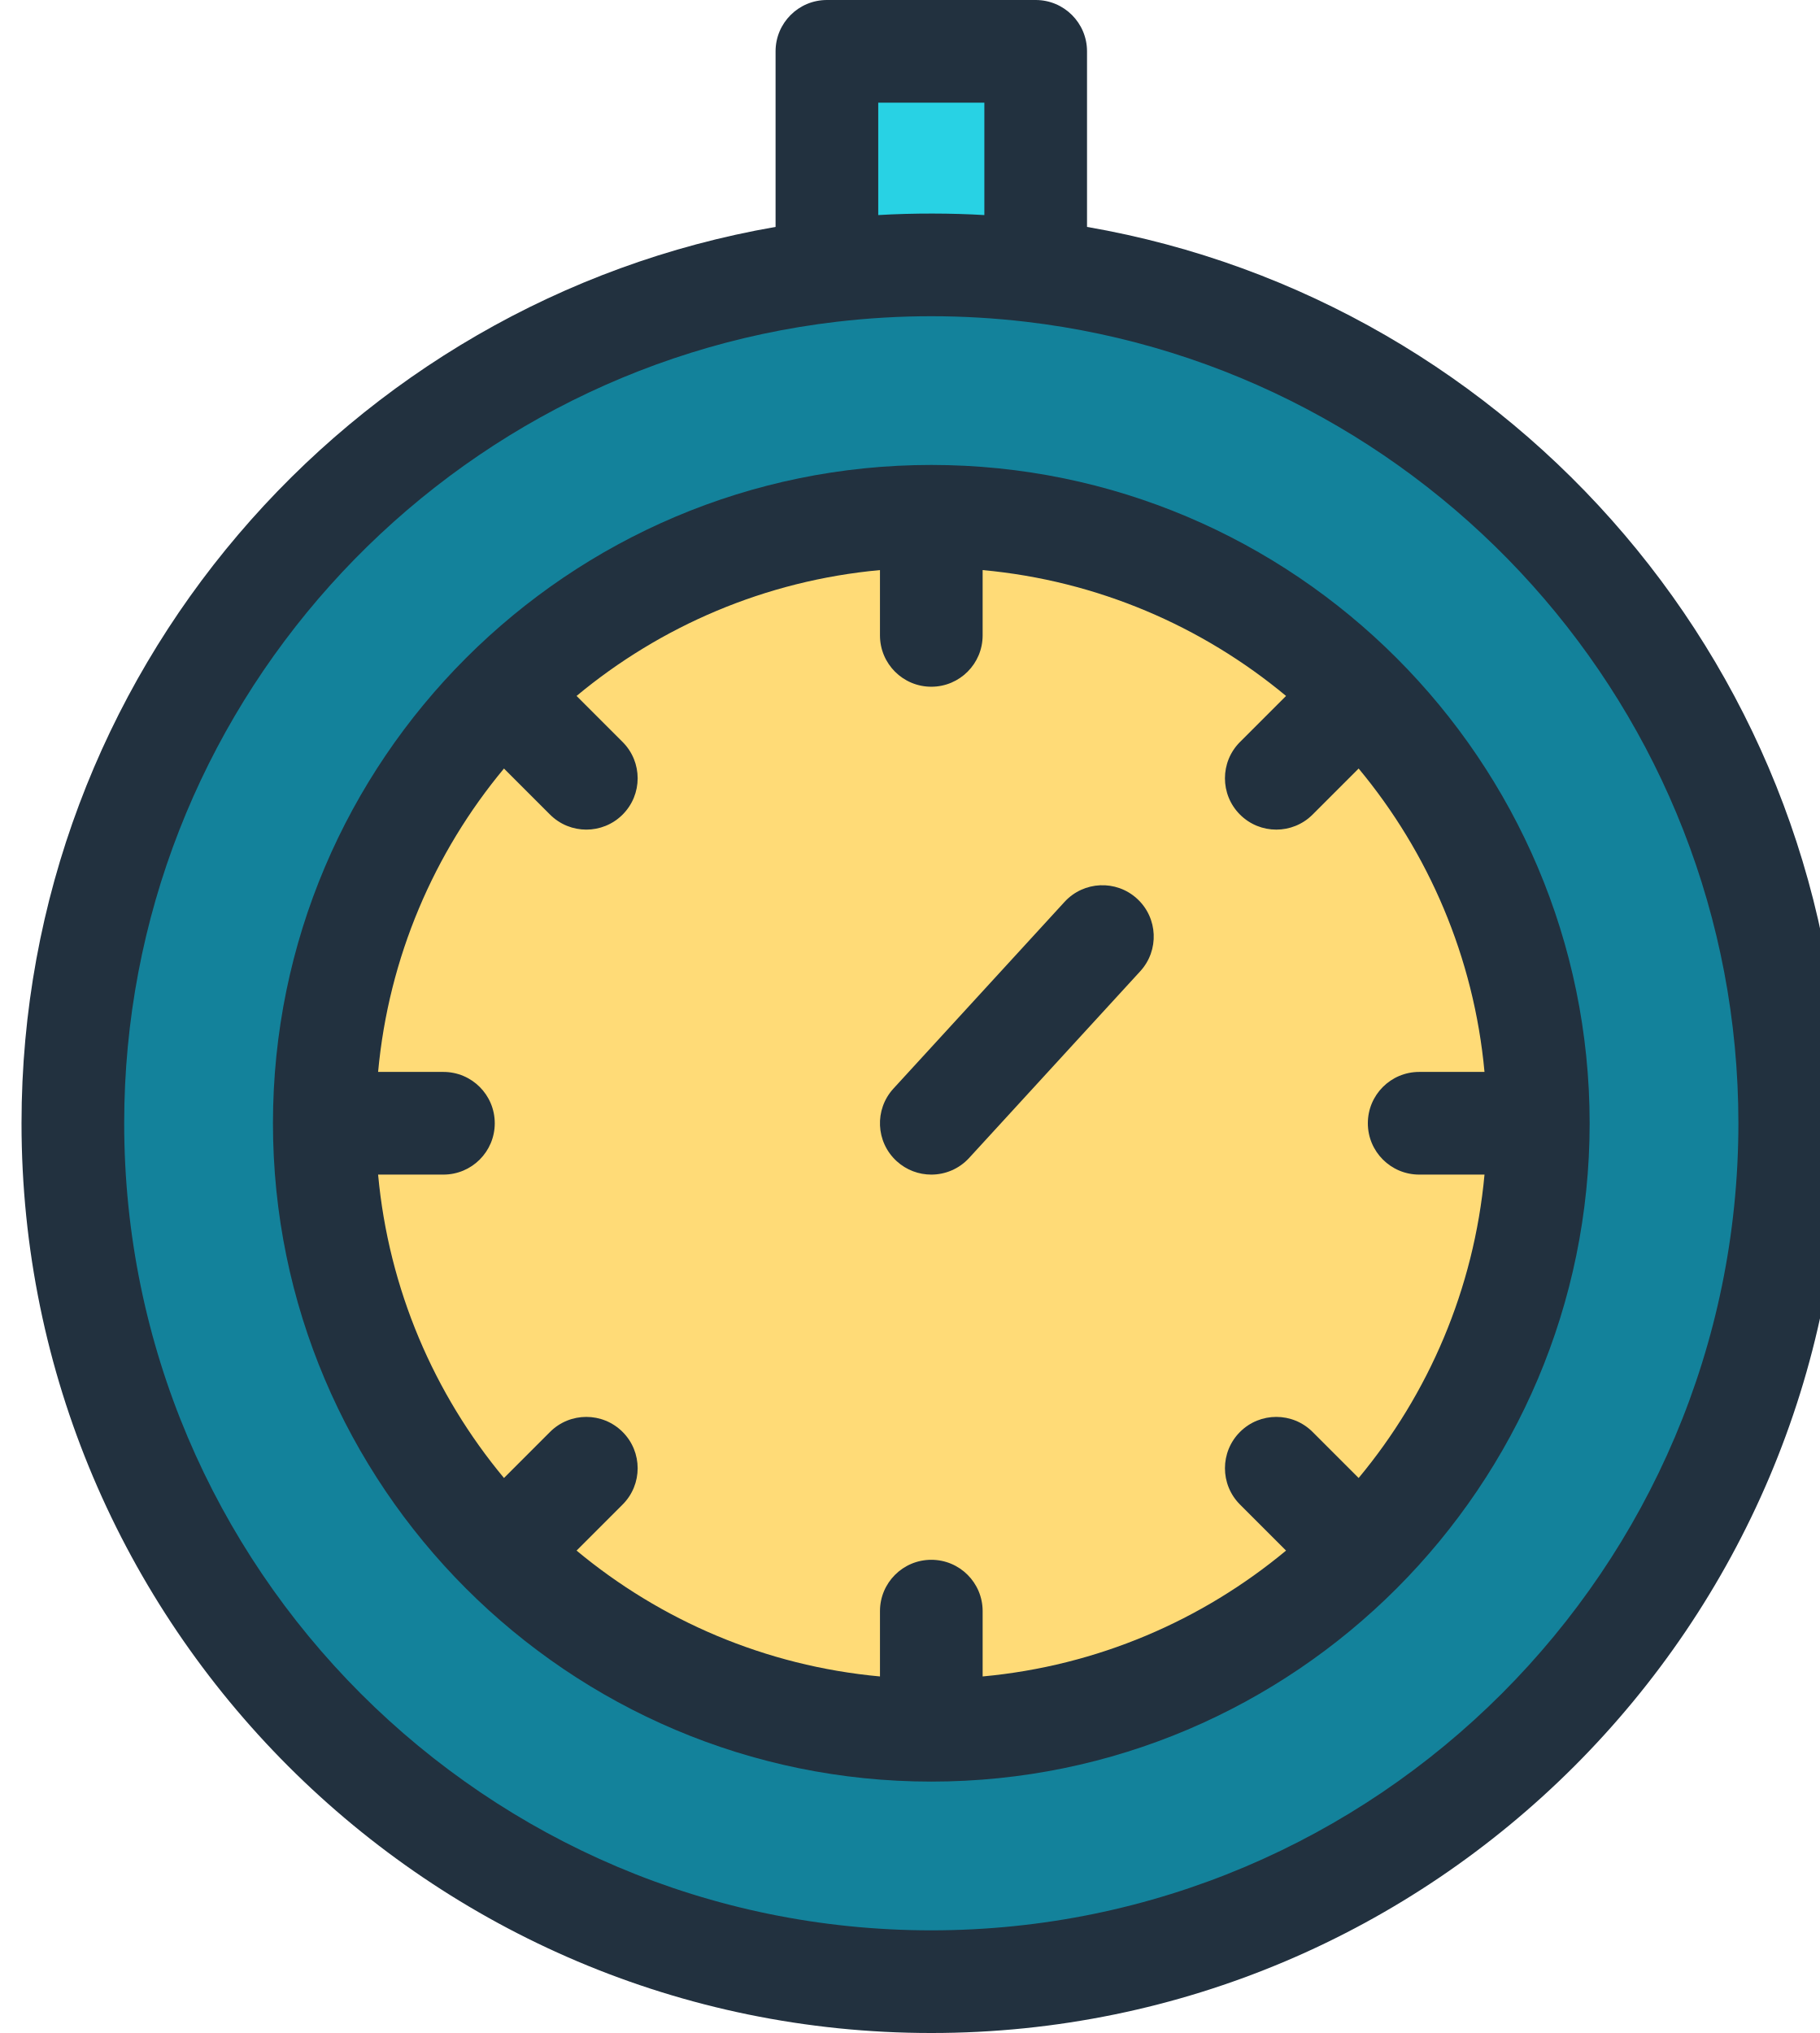
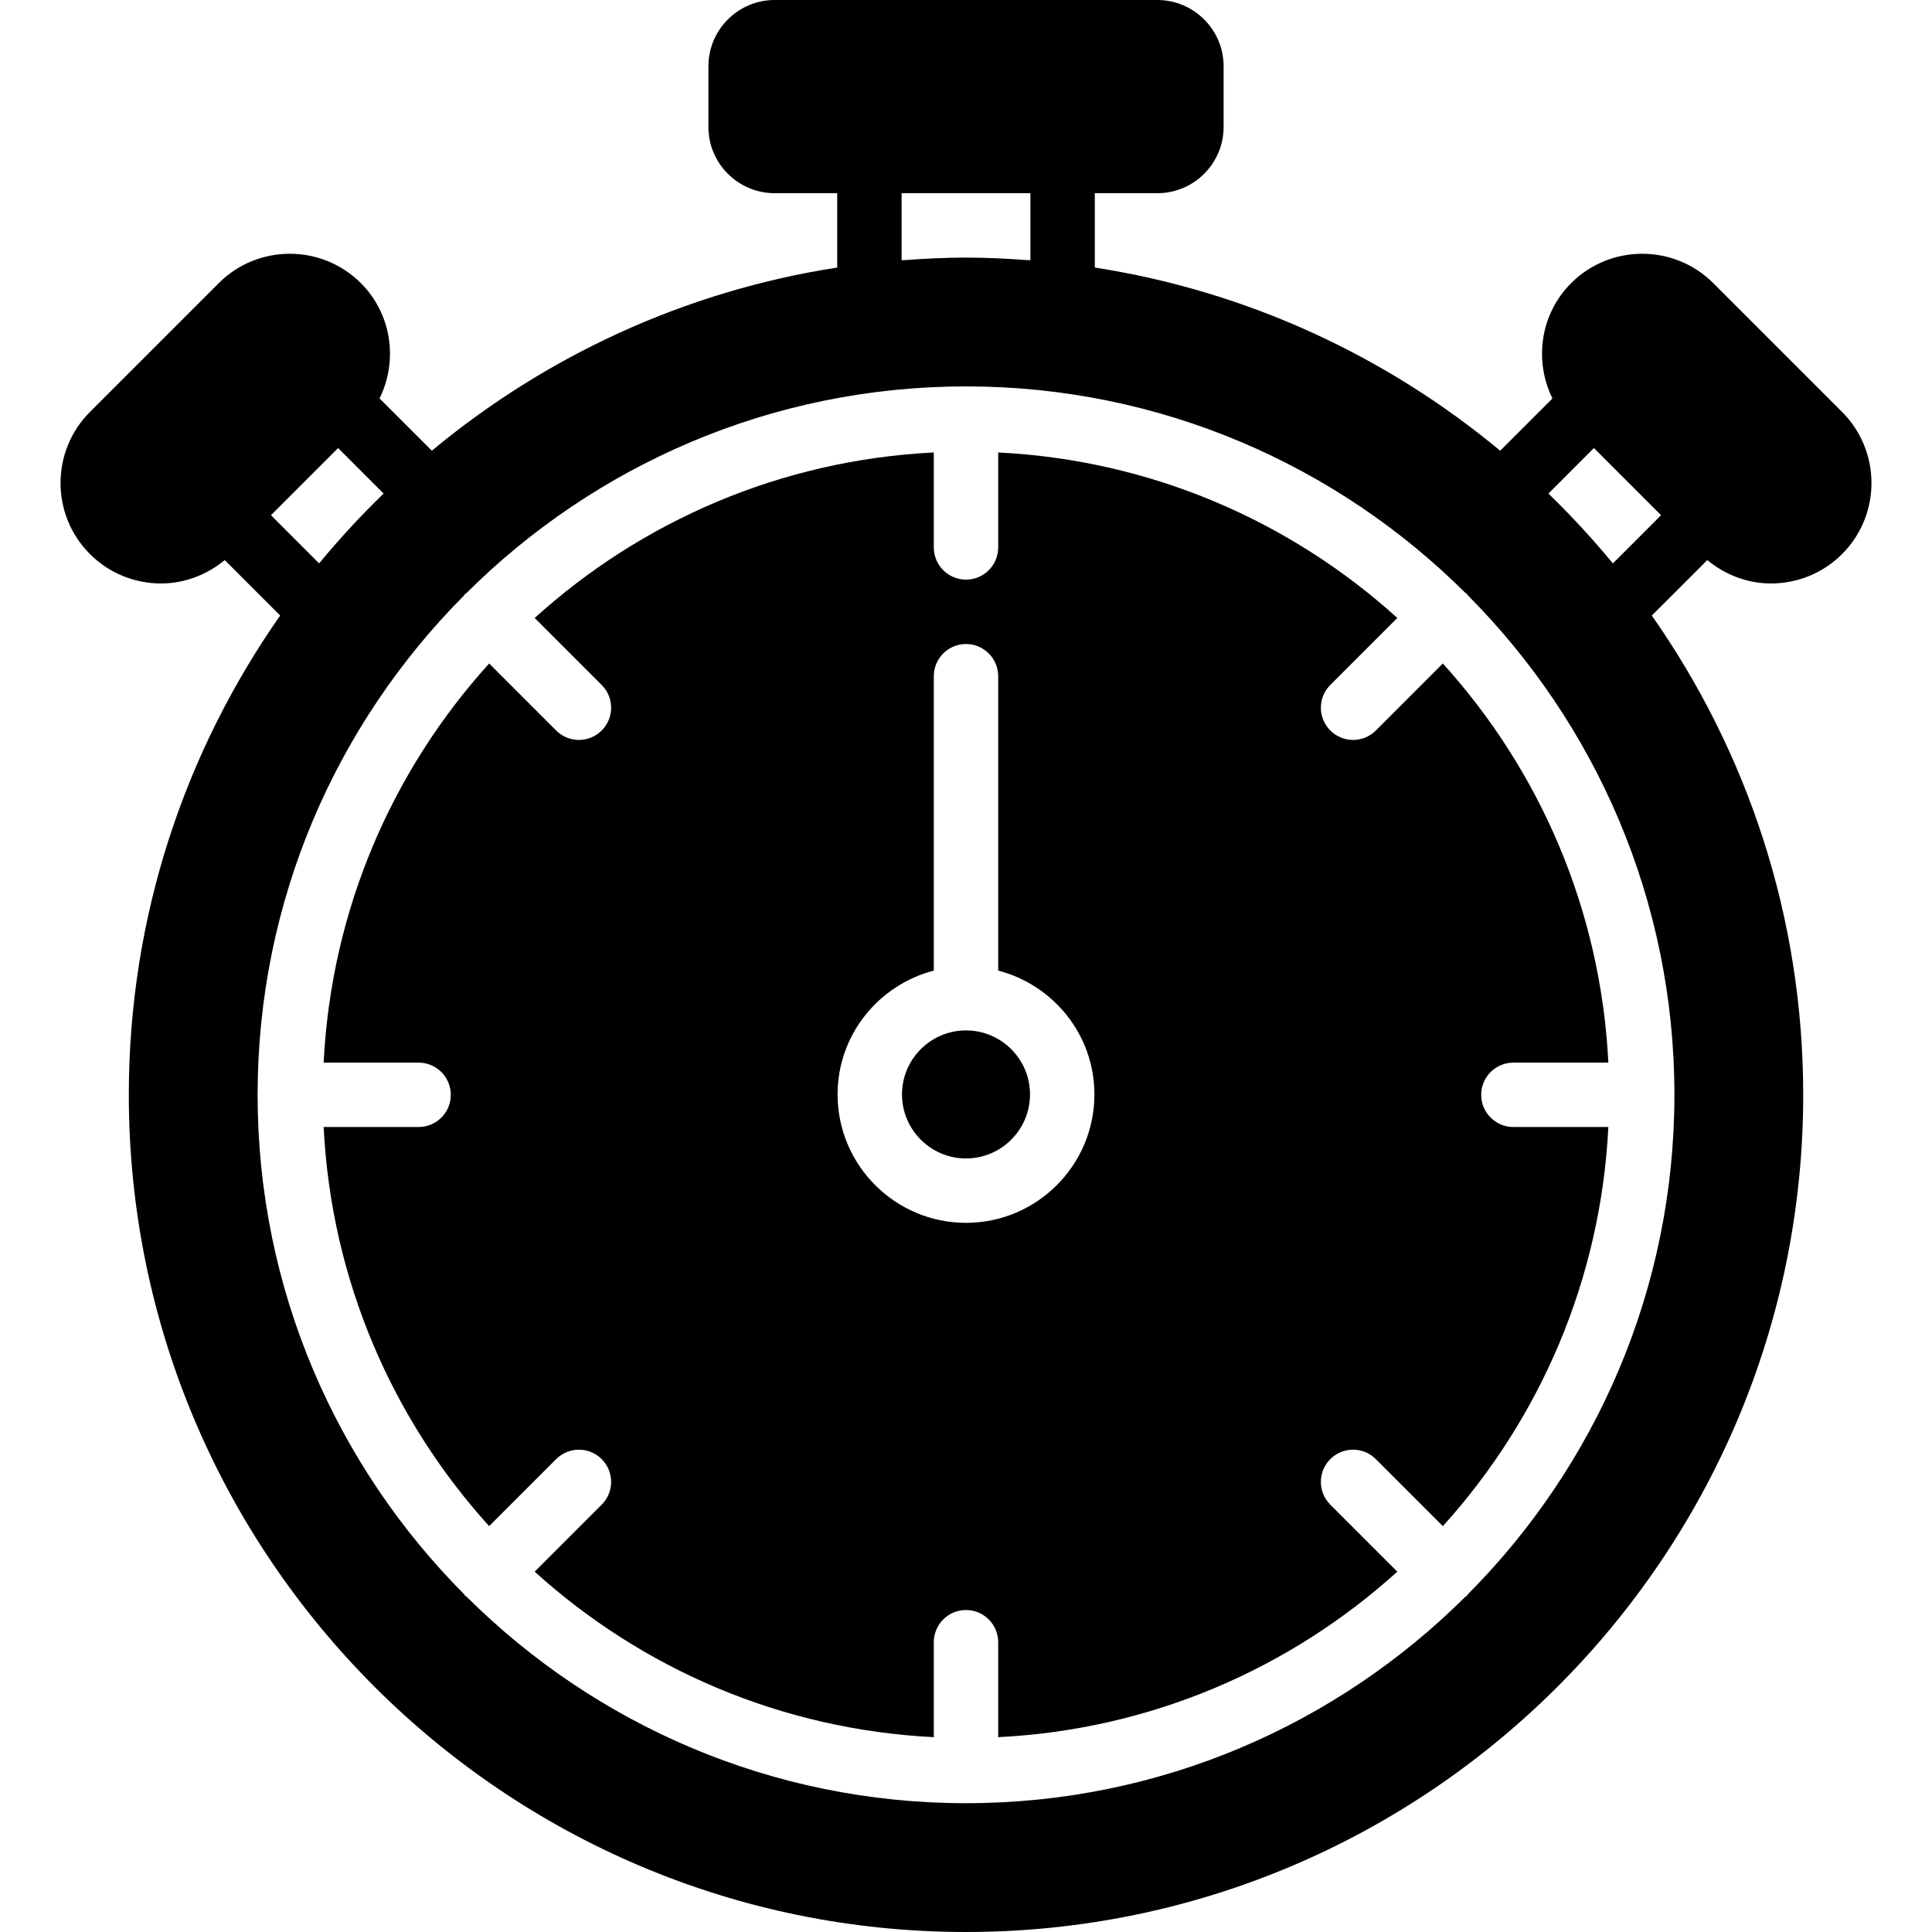
- <svg xmlns="http://www.w3.org/2000/svg" version="1.1" id="Layer_1">
-   <defs id="defs52" />
-   <g id="g47" transform="matrix(0.5079081,0,0,0.5079081,-6.324843,0)">
-     <circle style="fill:#13829b" cx="148.514" cy="164.113" r="125.417" id="circle33" />
-     <path style="fill:#28d2e4" d="m 148.514,38.696 c 5.164,0 10.252,0.319 15.252,0.925 V 7.5 h -30.504 v 32.121 c 4.999,-0.606 10.088,-0.925 15.252,-0.925 z" id="path35" />
-     <circle style="fill:#ffdb77" cx="148.514" cy="164.113" r="88.683" id="circle37" />
-     <g id="g45">
-       <path style="fill:#22313f" d="M 171.266,33.152 V 7.5 c 0,-4.143 -3.357,-7.5 -7.5,-7.5 h -30.504 c -4.143,0 -7.5,3.357 -7.5,7.5 V 33.152 C 63.273,43.976 15.597,98.578 15.597,164.112 c 0,73.291 59.626,132.917 132.917,132.917 73.291,0 132.917,-59.626 132.917,-132.917 0,-65.534 -47.676,-120.136 -110.165,-130.96 z M 140.762,31.423 V 15 h 15.504 v 16.423 c -4.731,-0.283 -10.334,-0.309 -15.504,0 z m 7.752,250.606 c -65.02,0 -117.917,-52.897 -117.917,-117.917 0,-60.343 45.564,-110.235 104.093,-117.102 9.296,-1.084 18.461,-1.071 27.647,0 58.529,6.866 104.093,56.759 104.093,117.102 10e-4,65.02 -52.897,117.917 -117.916,117.917 z" id="path39" />
-       <path style="fill:#22313f" d="m 148.514,67.93 c -52.98,0 -96.183,43.116 -96.183,96.183 0,52.976 43.105,96.184 96.183,96.184 53.124,0 96.183,-43.266 96.183,-96.184 0,-52.982 -43.118,-96.183 -96.183,-96.183 z m 71.28,103.682 h 9.544 c -1.543,16.762 -8.192,32.065 -18.389,44.328 l -6.727,-6.728 c -2.93,-2.929 -7.679,-2.93 -10.607,-10e-4 -2.93,2.929 -2.93,7.678 -0.001,10.606 l 6.729,6.729 c -12.263,10.197 -27.565,16.847 -44.327,18.39 v -9.544 c 0,-4.143 -3.357,-7.5 -7.5,-7.5 -4.143,0 -7.5,3.357 -7.5,7.5 v 9.544 c -16.762,-1.543 -32.064,-8.193 -44.327,-18.39 l 6.728,-6.729 c 2.929,-2.929 2.929,-7.678 -0.001,-10.606 -2.928,-2.928 -7.677,-2.929 -10.606,10e-4 l -6.727,6.728 C 75.886,203.677 69.237,188.374 67.693,171.612 h 9.544 c 4.143,0 7.5,-3.357 7.5,-7.5 0,-4.143 -3.357,-7.5 -7.5,-7.5 h -9.544 c 1.543,-16.762 8.192,-32.064 18.389,-44.327 l 6.728,6.728 c 2.929,2.929 7.677,2.93 10.606,10e-4 2.93,-2.929 2.93,-7.678 0.001,-10.606 l -6.729,-6.729 C 108.951,91.482 124.253,84.833 141.015,83.29 v 9.544 c 0,4.143 3.357,7.5 7.5,7.5 4.143,0 7.5,-3.357 7.5,-7.5 V 83.29 c 16.762,1.543 32.065,8.192 44.327,18.389 l -6.729,6.729 c -2.929,2.929 -2.929,7.678 0.001,10.606 2.928,2.928 7.676,2.929 10.607,-10e-4 l 6.727,-6.728 c 10.197,12.262 16.846,27.565 18.389,44.327 h -9.544 c -4.143,0 -7.5,3.357 -7.5,7.5 0.001,4.143 3.357,7.5 7.501,7.5 z" id="path41" />
-       <path style="fill:#22313f" d="m 167.984,131.767 -25,27.278 c -2.799,3.054 -2.592,7.798 0.462,10.597 1.439,1.319 3.255,1.971 5.065,1.971 2.029,0 4.052,-0.818 5.531,-2.433 l 25,-27.278 c 2.799,-3.054 2.592,-7.798 -0.462,-10.597 -3.051,-2.798 -7.795,-2.592 -10.596,0.462 z" id="path43" />
+ <svg xmlns="http://www.w3.org/2000/svg" version="1.1" id="Layer_1" x="0px" y="0px" viewBox="0 0 512 512" style="enable-background:new 0 0 512 512;" xml:space="preserve">
+   <g>
+     <g>
+       <g>
+         <path d="M469.337,154.624c6.818,0,13.636-2.594,18.833-7.791c10.385-10.377,10.385-27.281,0-37.666l-34.133-34.133     c-10.385-10.377-27.29-10.377-37.666,0c-8.269,8.269-9.847,20.608-4.958,30.558l-13.85,13.85     c-30.148-25.037-66.995-42.274-107.426-48.538V51.2H306.7c9.685,0,17.57-7.876,17.57-17.562V17.57     C324.27,7.885,316.385,0,306.7,0H205.298c-9.685,0-17.562,7.885-17.562,17.57v16.068c0,9.685,7.876,17.562,17.562,17.562h16.572     v19.703c-40.431,6.263-77.286,23.501-107.426,48.538l-13.858-13.85c4.89-9.95,3.311-22.289-4.949-30.558     c-10.385-10.377-27.29-10.377-37.666,0l-34.133,34.133c-10.394,10.385-10.394,27.29,0,37.666     c5.188,5.197,12.006,7.791,18.833,7.791c6.025,0,11.981-2.15,16.888-6.195l14.694,14.694     c-25.242,36.011-40.115,79.795-40.115,127.01C34.137,412.476,133.661,512,256.003,512c122.334,0,221.867-99.524,221.867-221.867     c0-47.215-14.874-90.999-40.124-127.01l14.703-14.694C457.347,152.474,463.303,154.624,469.337,154.624z M238.937,51.2h34.133     v17.758c-0.324-0.026-0.623-0.017-0.939-0.034c-5.333-0.393-10.701-0.657-16.128-0.657c-5.436,0-10.795,0.265-16.128,0.657     c-0.324,0.017-0.623,0.009-0.939,0.034V51.2z M71.803,136.533l17.801-17.801l12.058,12.066     c-6.059,5.862-11.767,12.049-17.092,18.509L71.803,136.533z M443.737,290.133c0,51.592-20.924,98.372-54.716,132.343     c-0.119,0.119-0.154,0.282-0.273,0.41c-0.119,0.119-0.282,0.154-0.41,0.265c-33.963,33.801-80.751,54.716-132.335,54.716     c-51.593,0-98.372-20.915-132.344-54.716c-0.119-0.111-0.282-0.145-0.41-0.265c-0.119-0.128-0.154-0.29-0.265-0.41     C89.185,388.506,68.27,341.726,68.27,290.133c0-51.584,20.915-98.372,54.716-132.335c0.111-0.128,0.145-0.29,0.265-0.41     c0.128-0.119,0.29-0.154,0.41-0.265c33.971-33.801,80.751-54.724,132.344-54.724c51.584,0,98.372,20.924,132.335,54.724     c0.128,0.111,0.29,0.145,0.41,0.265c0.12,0.119,0.154,0.282,0.273,0.41C422.813,191.761,443.737,238.549,443.737,290.133z      M427.429,149.308c-5.325-6.46-11.034-12.646-17.084-18.509l12.058-12.066l17.8,17.801L427.429,149.308z" />
+         <path d="M401.066,281.604h25.165c-2.022-40.61-18.227-77.457-43.861-105.771l-17.758,17.758c-1.664,1.664-3.849,2.5-6.033,2.5     c-2.185,0-4.369-0.836-6.033-2.5c-3.337-3.336-3.337-8.73,0-12.066l17.758-17.758c-28.314-25.634-65.161-41.839-105.771-43.861     v25.165c0,4.71-3.823,8.533-8.533,8.533s-8.533-3.823-8.533-8.533v-25.165c-40.61,2.022-77.457,18.227-105.771,43.861     l17.758,17.758c3.337,3.337,3.337,8.73,0,12.066c-1.664,1.664-3.849,2.5-6.033,2.5c-2.185,0-4.369-0.836-6.033-2.5     l-17.758-17.758c-25.634,28.314-41.839,65.161-43.861,105.771h25.165c4.71,0,8.533,3.823,8.533,8.533     c0,4.71-3.823,8.533-8.533,8.533H85.768c2.022,40.61,18.227,77.457,43.861,105.771l17.758-17.758     c3.337-3.336,8.73-3.336,12.066,0c3.337,3.337,3.337,8.73,0,12.066l-17.758,17.758c28.314,25.626,65.161,41.839,105.771,43.861     v-25.165c0-4.71,3.823-8.533,8.533-8.533s8.533,3.823,8.533,8.533v25.165c40.61-2.022,77.457-18.236,105.771-43.861     l-17.758-17.758c-3.337-3.337-3.337-8.73,0-12.066c3.337-3.336,8.73-3.336,12.066,0l17.758,17.758     c25.634-28.314,41.839-65.161,43.861-105.771h-25.165c-4.71,0-8.533-3.823-8.533-8.533     C392.533,285.427,396.356,281.604,401.066,281.604z M256,324.066c-18.765,0-34.031-15.266-34.031-34.031     c0-15.804,10.871-29.005,25.498-32.819v-78.012c0-4.71,3.823-8.533,8.533-8.533s8.533,3.823,8.533,8.533v78.012     c14.626,3.814,25.498,17.015,25.498,32.819C290.031,308.8,274.765,324.066,256,324.066z" />
+         <path d="M256,273.07c-9.353,0-16.964,7.612-16.964,16.964s7.612,16.964,16.964,16.964s16.964-7.612,16.964-16.964     S265.352,273.07,256,273.07z" />
+       </g>
    </g>
  </g>
+   <g>
+ </g>
+   <g>
+ </g>
+   <g>
+ </g>
+   <g>
+ </g>
+   <g>
+ </g>
+   <g>
+ </g>
+   <g>
+ </g>
+   <g>
+ </g>
+   <g>
+ </g>
+   <g>
+ </g>
+   <g>
+ </g>
+   <g>
+ </g>
+   <g>
+ </g>
+   <g>
+ </g>
+   <g>
+ </g>
</svg>
